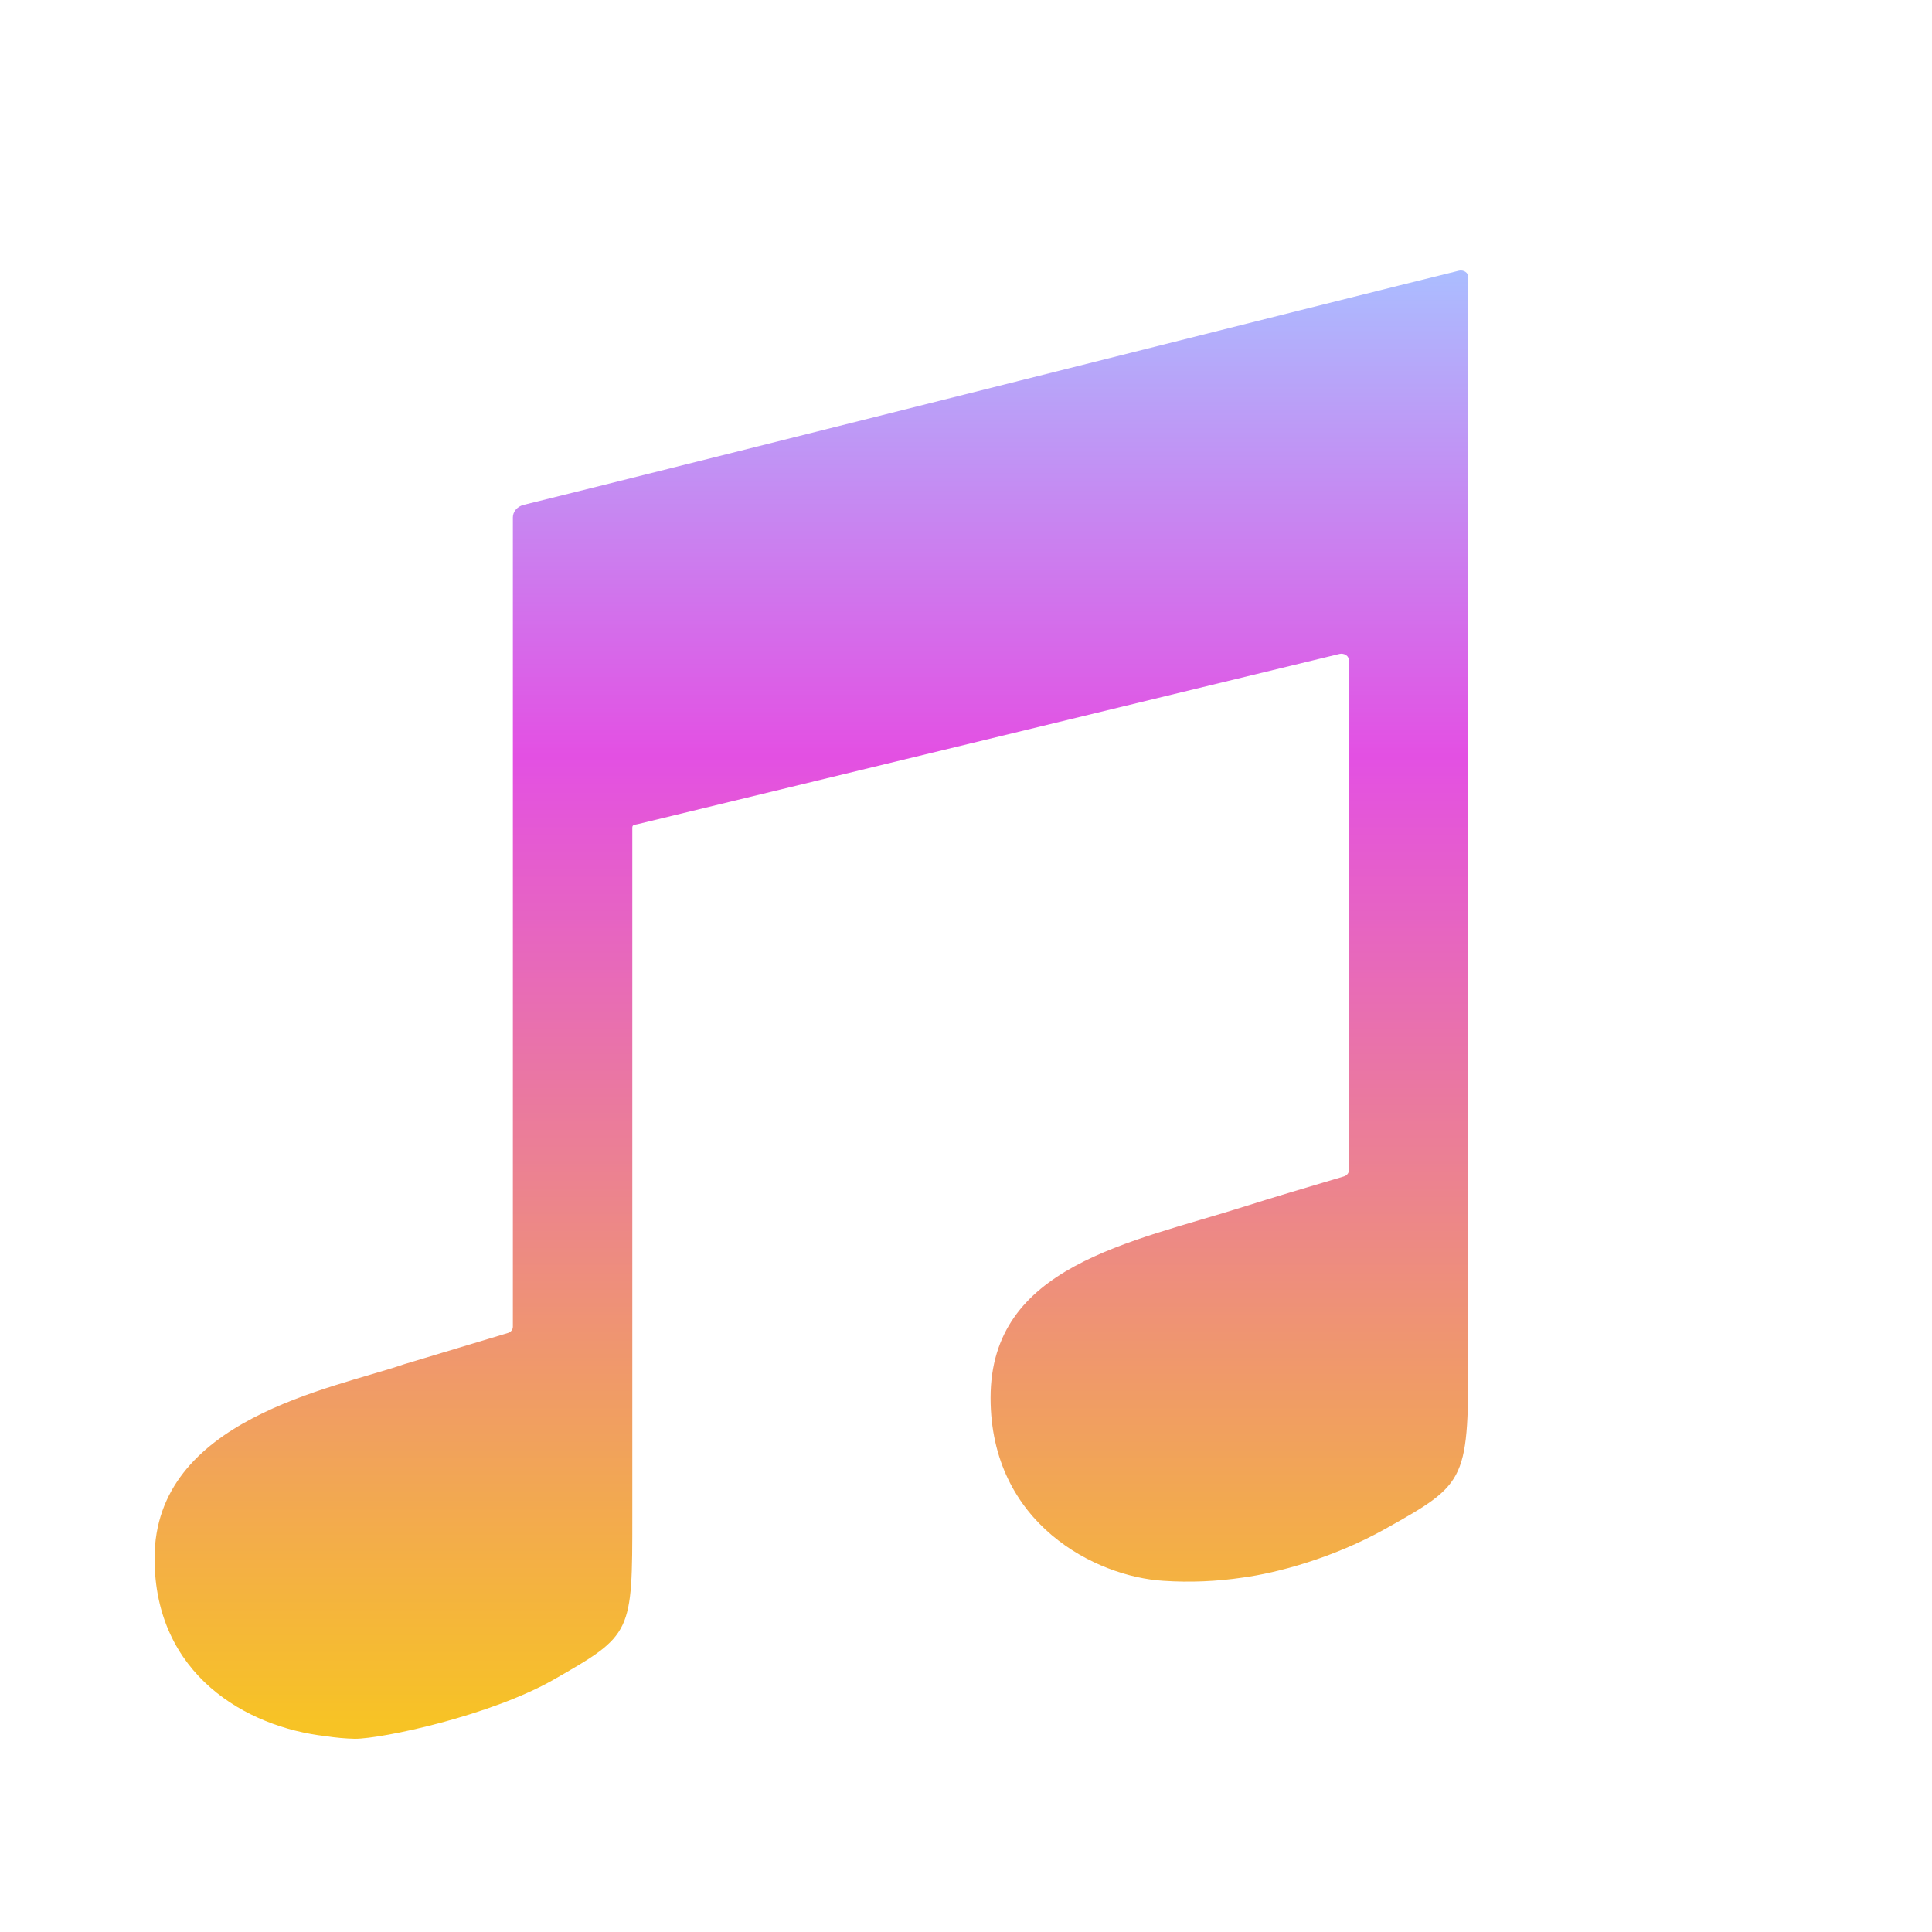
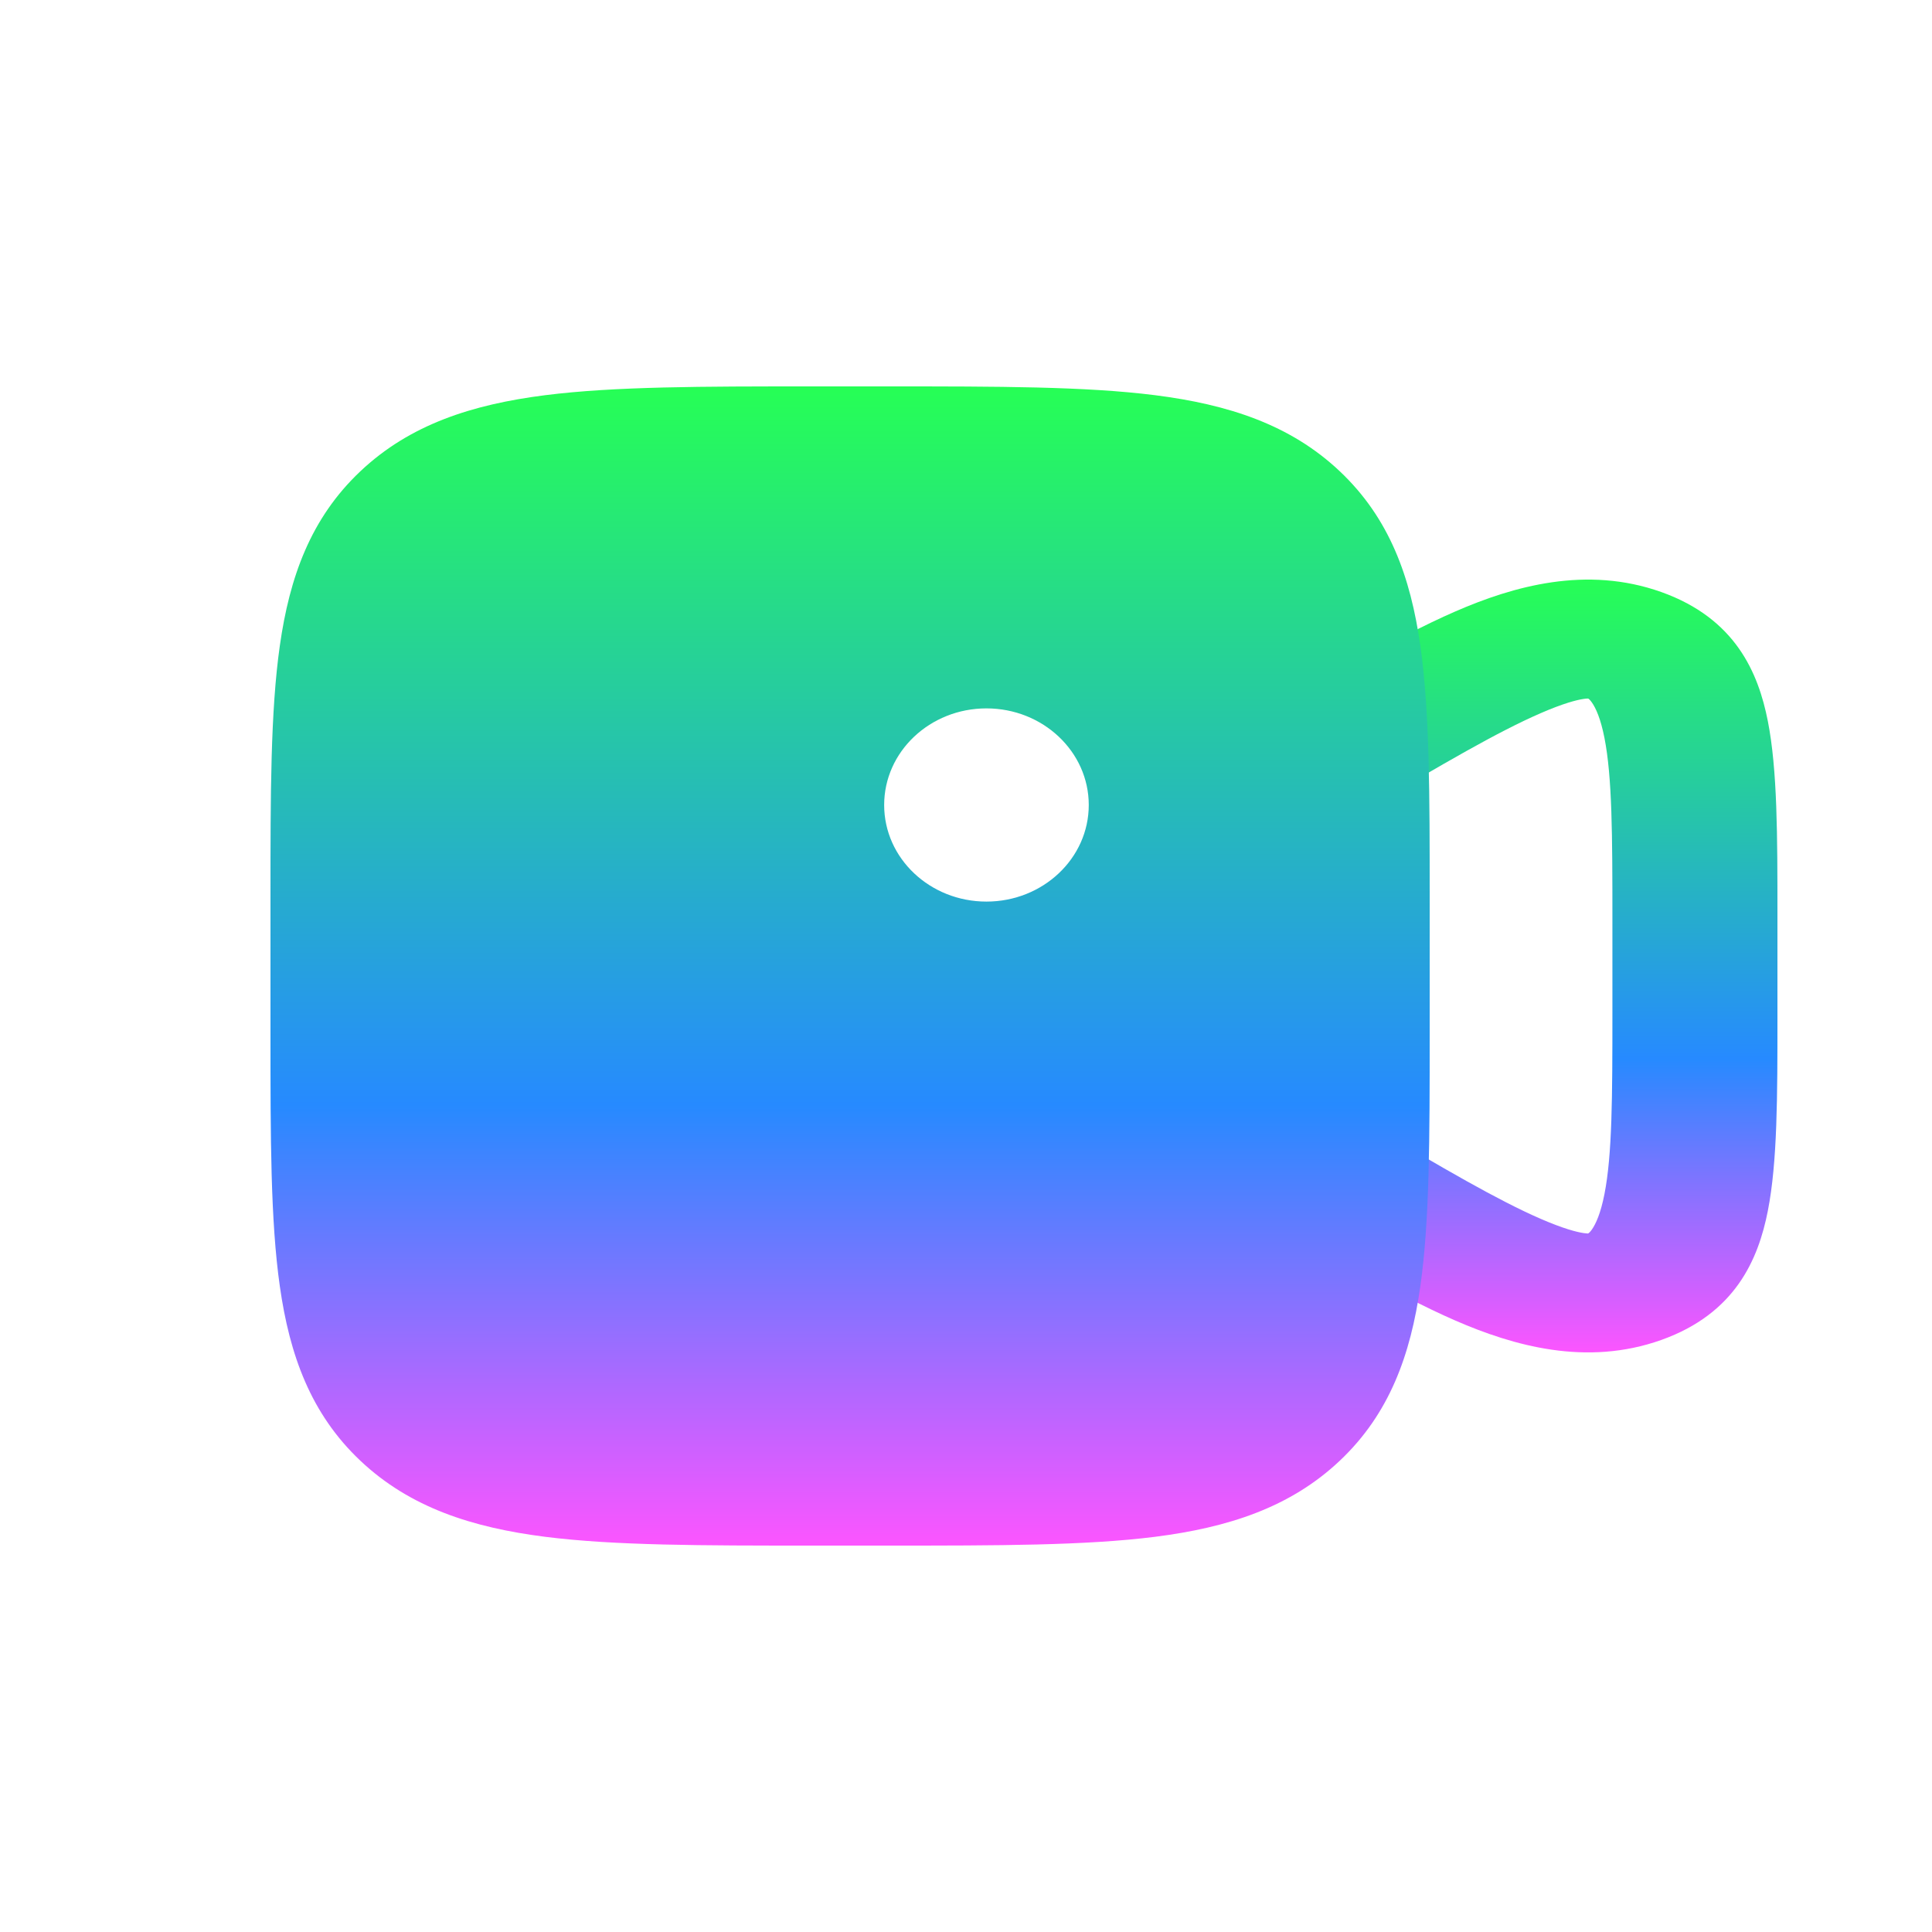
<svg xmlns="http://www.w3.org/2000/svg" width="50" height="50" viewBox="0 0 50 50" fill="none">
-   <path d="M37.755 7.006C35.475 7.56 17.9 11.994 13.555 13.065C13.474 13.084 13.403 13.127 13.352 13.185C13.301 13.244 13.273 13.316 13.273 13.389V34.338C13.273 34.373 13.261 34.407 13.238 34.436C13.214 34.465 13.182 34.487 13.144 34.498L10.454 35.308C8.619 35.939 4 36.723 4 40.328C4 43.343 6.379 44.7 8.43 44.932C8.679 44.971 8.931 44.994 9.184 45C9.896 45 12.698 44.4 14.332 43.467C16.364 42.304 16.364 42.283 16.364 39.229V21.419C16.364 21.342 16.424 21.347 16.507 21.328L34.666 16.924C34.695 16.917 34.726 16.916 34.755 16.922C34.785 16.927 34.813 16.938 34.837 16.955C34.861 16.971 34.88 16.992 34.892 17.017C34.905 17.041 34.911 17.067 34.91 17.094V30.286C34.91 30.321 34.897 30.356 34.874 30.384C34.85 30.413 34.817 30.435 34.779 30.446C33.919 30.701 32.921 30.997 32.221 31.22C29.248 32.163 25.636 32.754 25.636 36.176C25.636 39.442 28.366 40.805 30.108 40.911C30.797 40.957 31.489 40.928 32.169 40.826C33.038 40.709 34.496 40.326 35.853 39.566C38 38.363 38 38.34 38 34.819V7.17C38 7.144 37.993 7.118 37.98 7.094C37.967 7.071 37.947 7.05 37.924 7.035C37.9 7.019 37.872 7.008 37.843 7.003C37.814 6.998 37.783 6.999 37.755 7.006Z" fill="url(#paint0_linear_2_377)" />
+   <path d="M35.311 20.973C35.288 19.58 35.222 18.375 35.03 17.35C35.02 17.297 35.011 17.245 35 17.193C35.978 16.639 36.864 16.172 37.662 15.825C39.158 15.174 41.053 14.629 42.997 15.323C44.912 16.007 45.505 17.408 45.752 18.665C46 19.929 46 21.63 46 23.672V26.328C46 28.37 46 30.071 45.752 31.335C45.505 32.592 44.912 33.993 42.997 34.677C41.053 35.371 39.158 34.826 37.662 34.175C36.864 33.828 35.978 33.361 35 32.807C35.011 32.755 35.021 32.703 35.03 32.651C35.222 31.625 35.288 30.421 35.311 29.027C37.356 30.241 38.768 31.063 39.87 31.542C40.45 31.794 40.8 31.886 40.991 31.913C41.033 31.919 41.062 31.921 41.078 31.922L41.09 31.922H41.096L41.101 31.92C41.11 31.917 41.114 31.914 41.114 31.914C41.12 31.91 41.152 31.885 41.197 31.821C41.299 31.677 41.425 31.403 41.523 30.904C41.724 29.882 41.729 28.403 41.729 26.203V23.797C41.729 21.597 41.724 20.118 41.523 19.096C41.425 18.597 41.299 18.323 41.197 18.179C41.152 18.115 41.121 18.091 41.115 18.086C41.115 18.086 41.11 18.083 41.101 18.079L41.098 18.078C41.098 18.078 41.087 18.078 41.078 18.079C41.062 18.079 41.033 18.081 40.991 18.087C40.8 18.114 40.45 18.206 39.87 18.458C38.768 18.937 37.356 19.759 35.311 20.973Z" fill="url(#paint0_linear_131_65)" />
+   <path fill-rule="evenodd" clip-rule="evenodd" d="M20.991 10H23.009C25.813 10 28.095 10 29.895 10.228C31.772 10.467 33.387 10.981 34.674 12.197C35.961 13.412 36.506 14.937 36.758 16.71C37 18.41 37 20.566 37 23.213V26.787C37 29.434 37 31.59 36.758 33.289C36.506 35.063 35.961 36.588 34.674 37.803C33.387 39.019 31.772 39.533 29.895 39.772C28.095 40 25.813 40 23.009 40H20.991C18.187 40 15.905 40 14.105 39.772C12.228 39.533 10.613 39.019 9.326 37.803C8.039 36.588 7.494 35.063 7.242 33.289C7 31.59 7 29.434 7 26.787V23.213C7 20.566 7 18.41 7.242 16.71C7.494 14.937 8.039 13.412 9.326 12.197C10.613 10.981 12.228 10.467 14.105 10.228C15.905 10 18.187 10 20.991 10ZM25.529 23.333C26.991 23.333 28.177 22.214 28.177 20.833C28.177 19.453 26.991 18.333 25.529 18.333C24.067 18.333 22.882 19.453 22.882 20.833C22.882 22.214 24.067 23.333 25.529 23.333Z" fill="url(#paint1_linear_131_65)" />
  <defs>
-     <linearGradient id="paint0_linear_2_377" x1="21" y1="7" x2="21" y2="45" gradientUnits="userSpaceOnUse">
-       <stop stop-color="#ABBDFF" />
-       <stop offset="0.33" stop-color="#E350E3" />
-       <stop offset="0.99" stop-color="#F7C325" />
+     <linearGradient id="paint0_linear_131_65" x1="40.5" y1="15" x2="40.5" y2="35" gradientUnits="userSpaceOnUse">
+       <stop stop-color="#26FF55" />
+       <stop offset="0.17" stop-color="#26DE85" />
+       <stop offset="0.62" stop-color="#268AFF" />
+       <stop offset="1" stop-color="#FC55FF" />
+     </linearGradient>
+     <linearGradient id="paint1_linear_131_65" x1="22" y1="10" x2="22" y2="40" gradientUnits="userSpaceOnUse">
+       <stop stop-color="#26FF55" />
+       <stop offset="0.17" stop-color="#26DE85" />
+       <stop offset="0.62" stop-color="#268AFF" />
+       <stop offset="1" stop-color="#FC55FF" />
    </linearGradient>
  </defs>
</svg>
